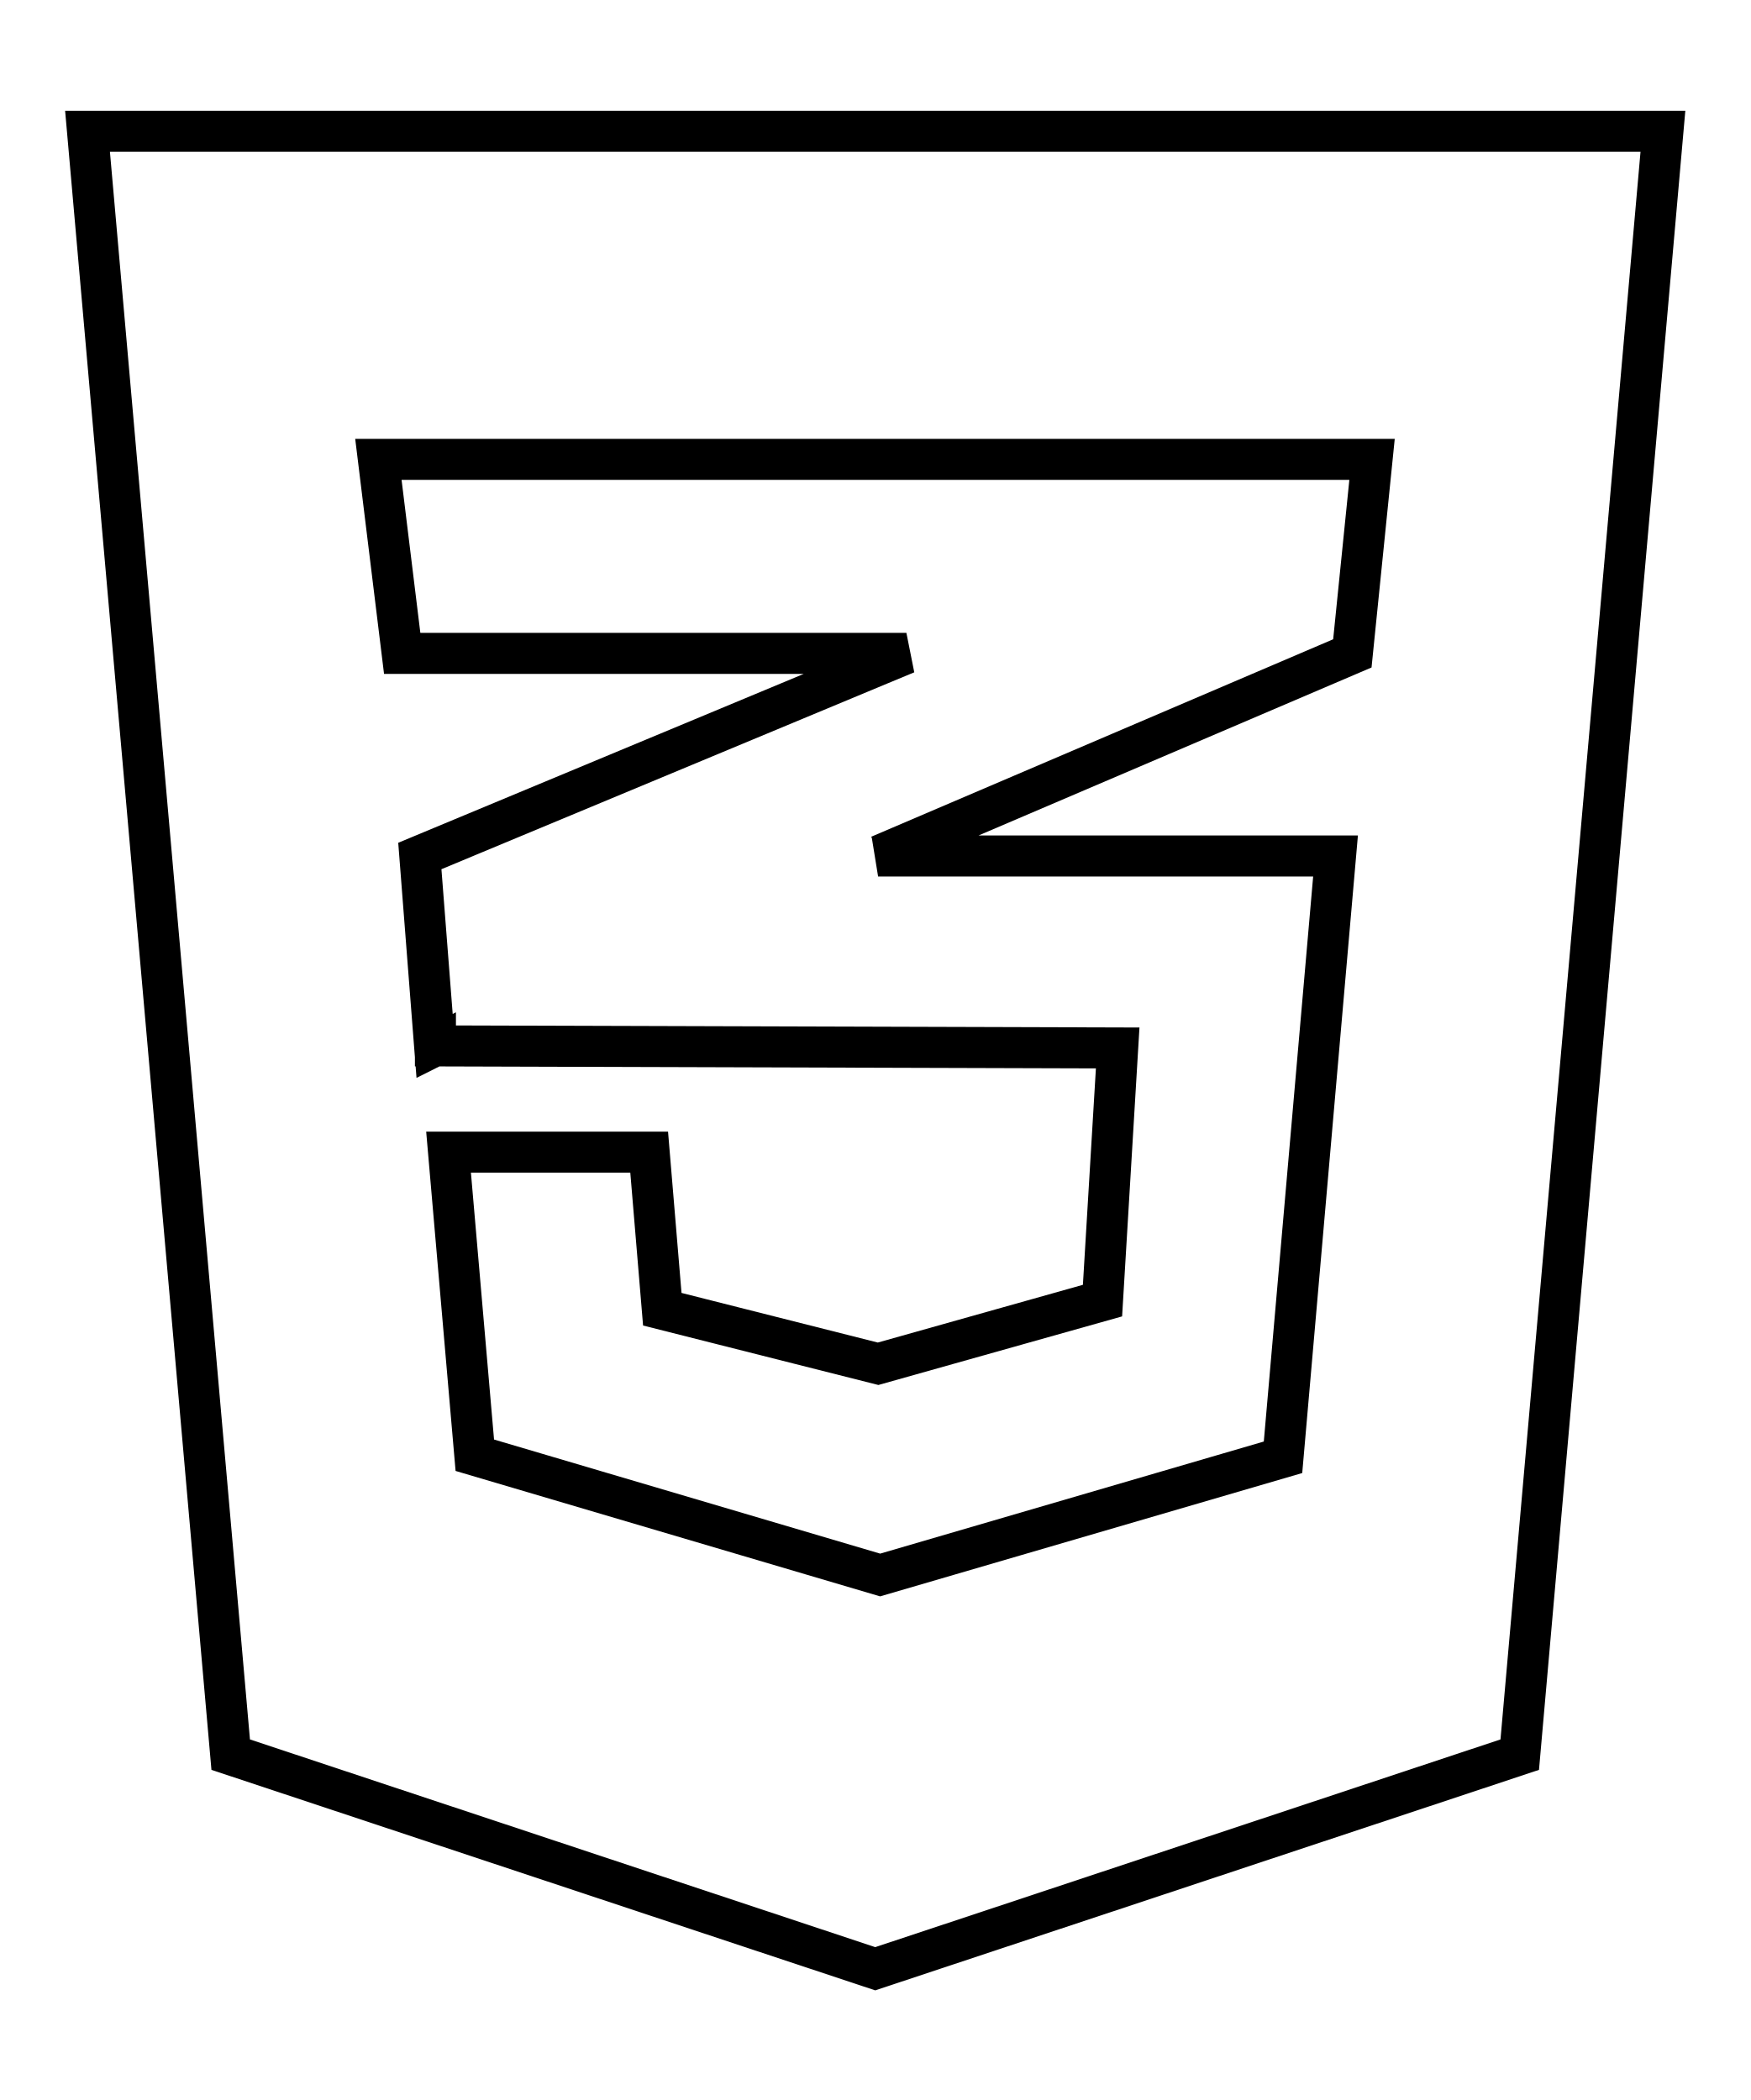
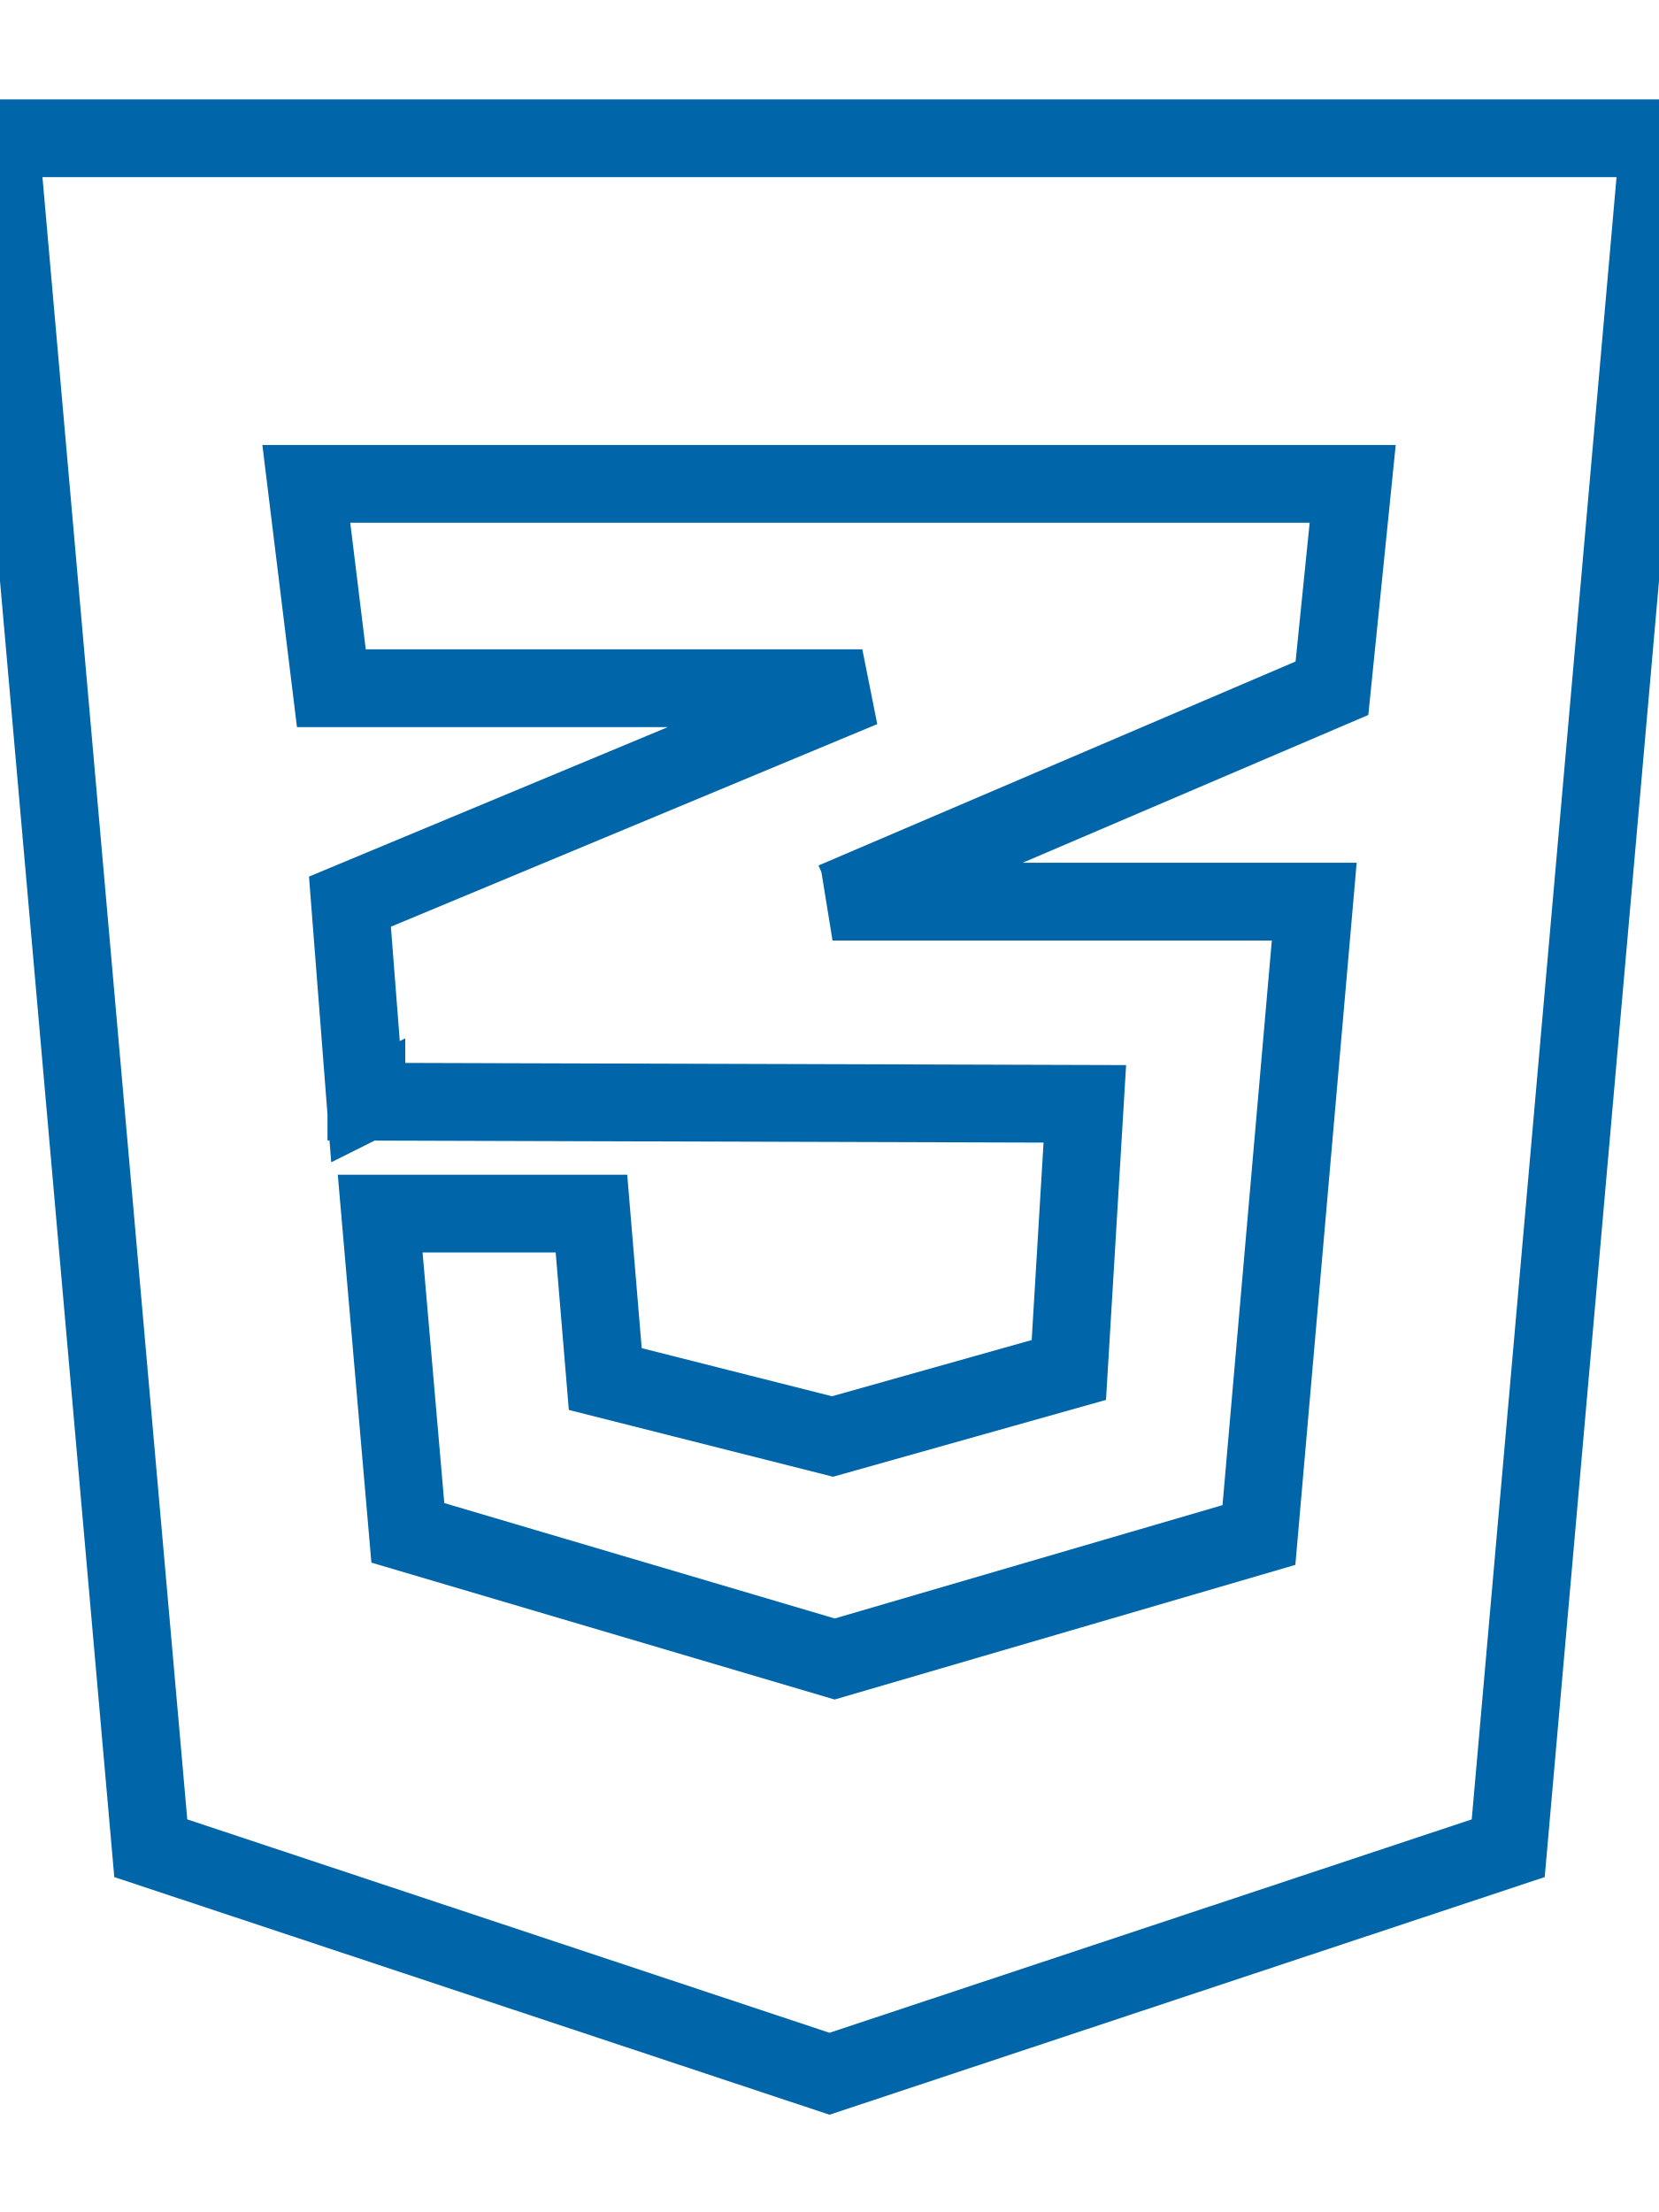
- <svg xmlns="http://www.w3.org/2000/svg" width="50" height="60" aria-hidden="true" focusable="false" data-prefix="fab" data-icon="css3-alt" class="svg-inline--fa fa-css3-alt fa-w-12" role="img" viewBox="0 0 384 512">
-   <path fill="none" stroke="#000" stroke-width="10px" d="M0 32l34.9 395.8L192 480l157.1-52.2L384 32H0zm313.1 80l-4.8 47.3L193 208.6l-.3.1h111.5l-12.8 146.6-98.2 28.7-98.8-29.2-6.4-73.9h48.9l3.2 38.3 52.6 13.3 54.7-15.4 3.7-61.6-166.3-.5v-.1l-.2.1-3.6-46.3L193.1 162l6.5-2.7H76.7L70.9 112h242.2z" />
+ <svg xmlns="http://www.w3.org/2000/svg" aria-hidden="true" focusable="false" data-prefix="fab" data-icon="css3-alt" class="svg-inline--fa fa-css3-alt fa-w-12" role="img" viewBox="0 0 384 512">
+   <path fill="none" stroke="#0066a9" stroke-width="18px" d="M0 32l34.9 395.8L192 480l157.1-52.2L384 32H0zm313.1 80l-4.8 47.3L193 208.6l-.3.1h111.5l-12.8 146.6-98.2 28.7-98.8-29.2-6.4-73.9h48.9l3.2 38.3 52.6 13.3 54.7-15.4 3.7-61.6-166.3-.5v-.1l-.2.1-3.6-46.3L193.1 162l6.5-2.7H76.7L70.9 112h242.2z" />
</svg>
